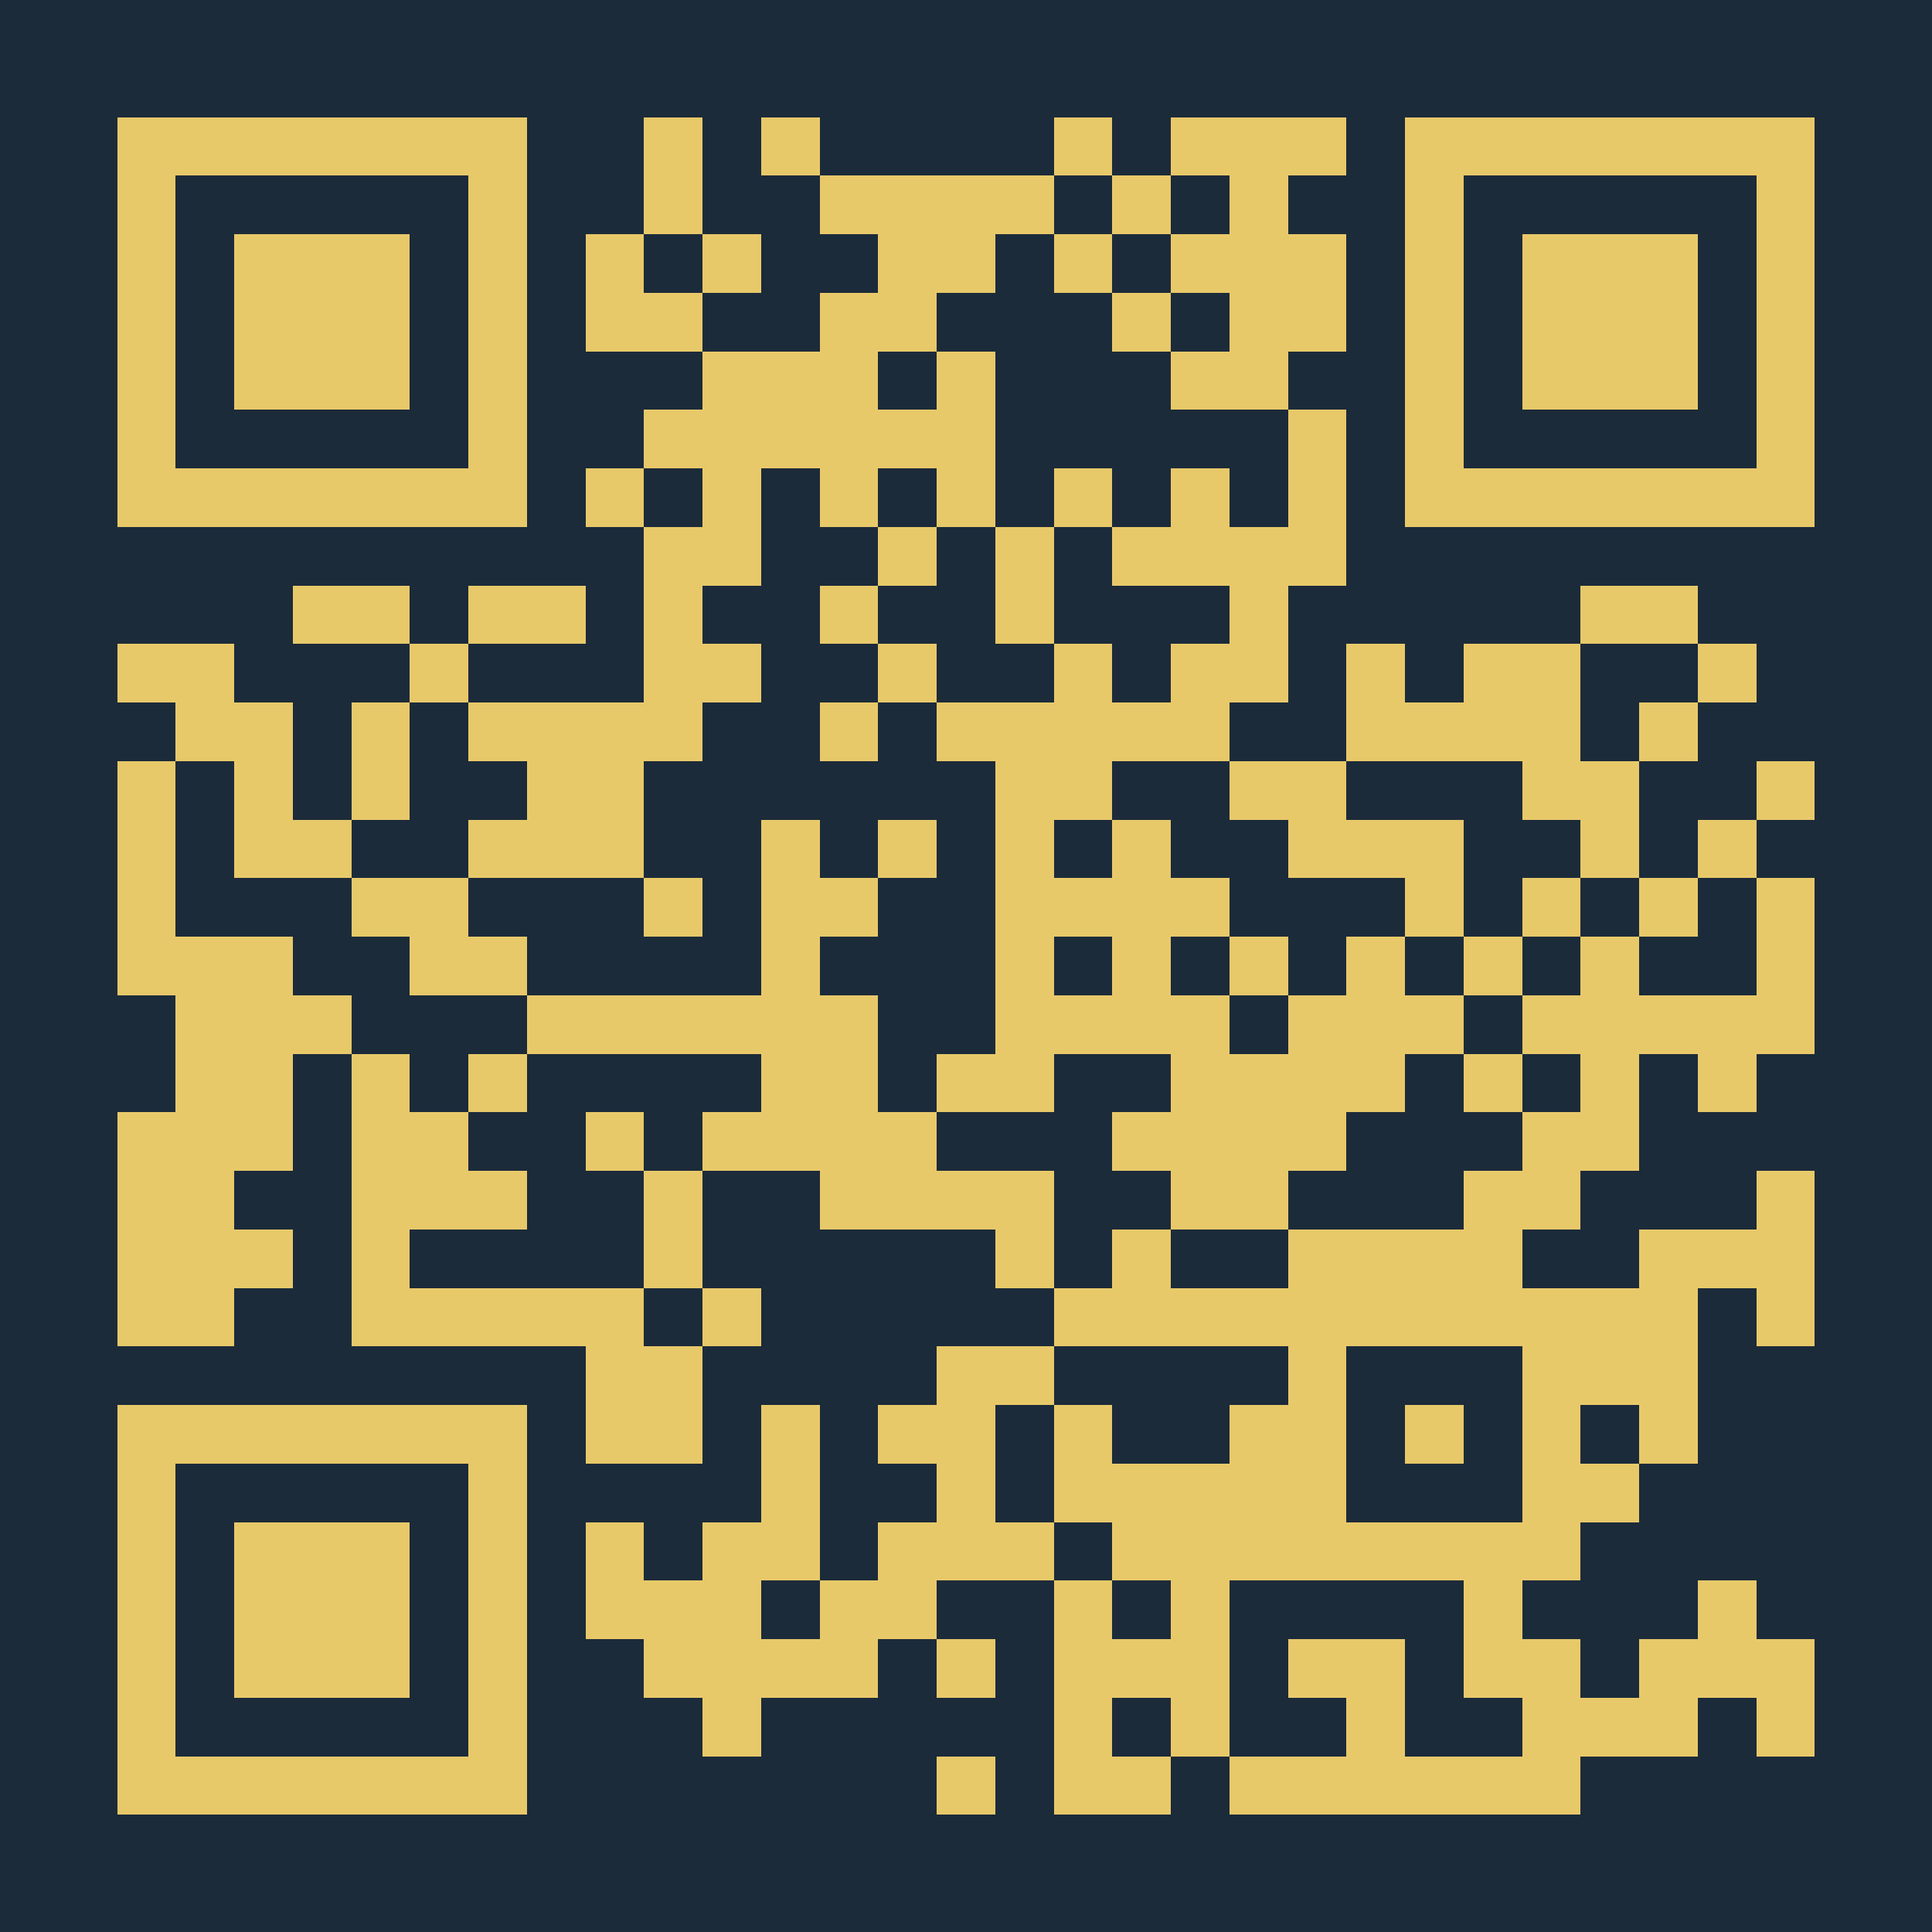
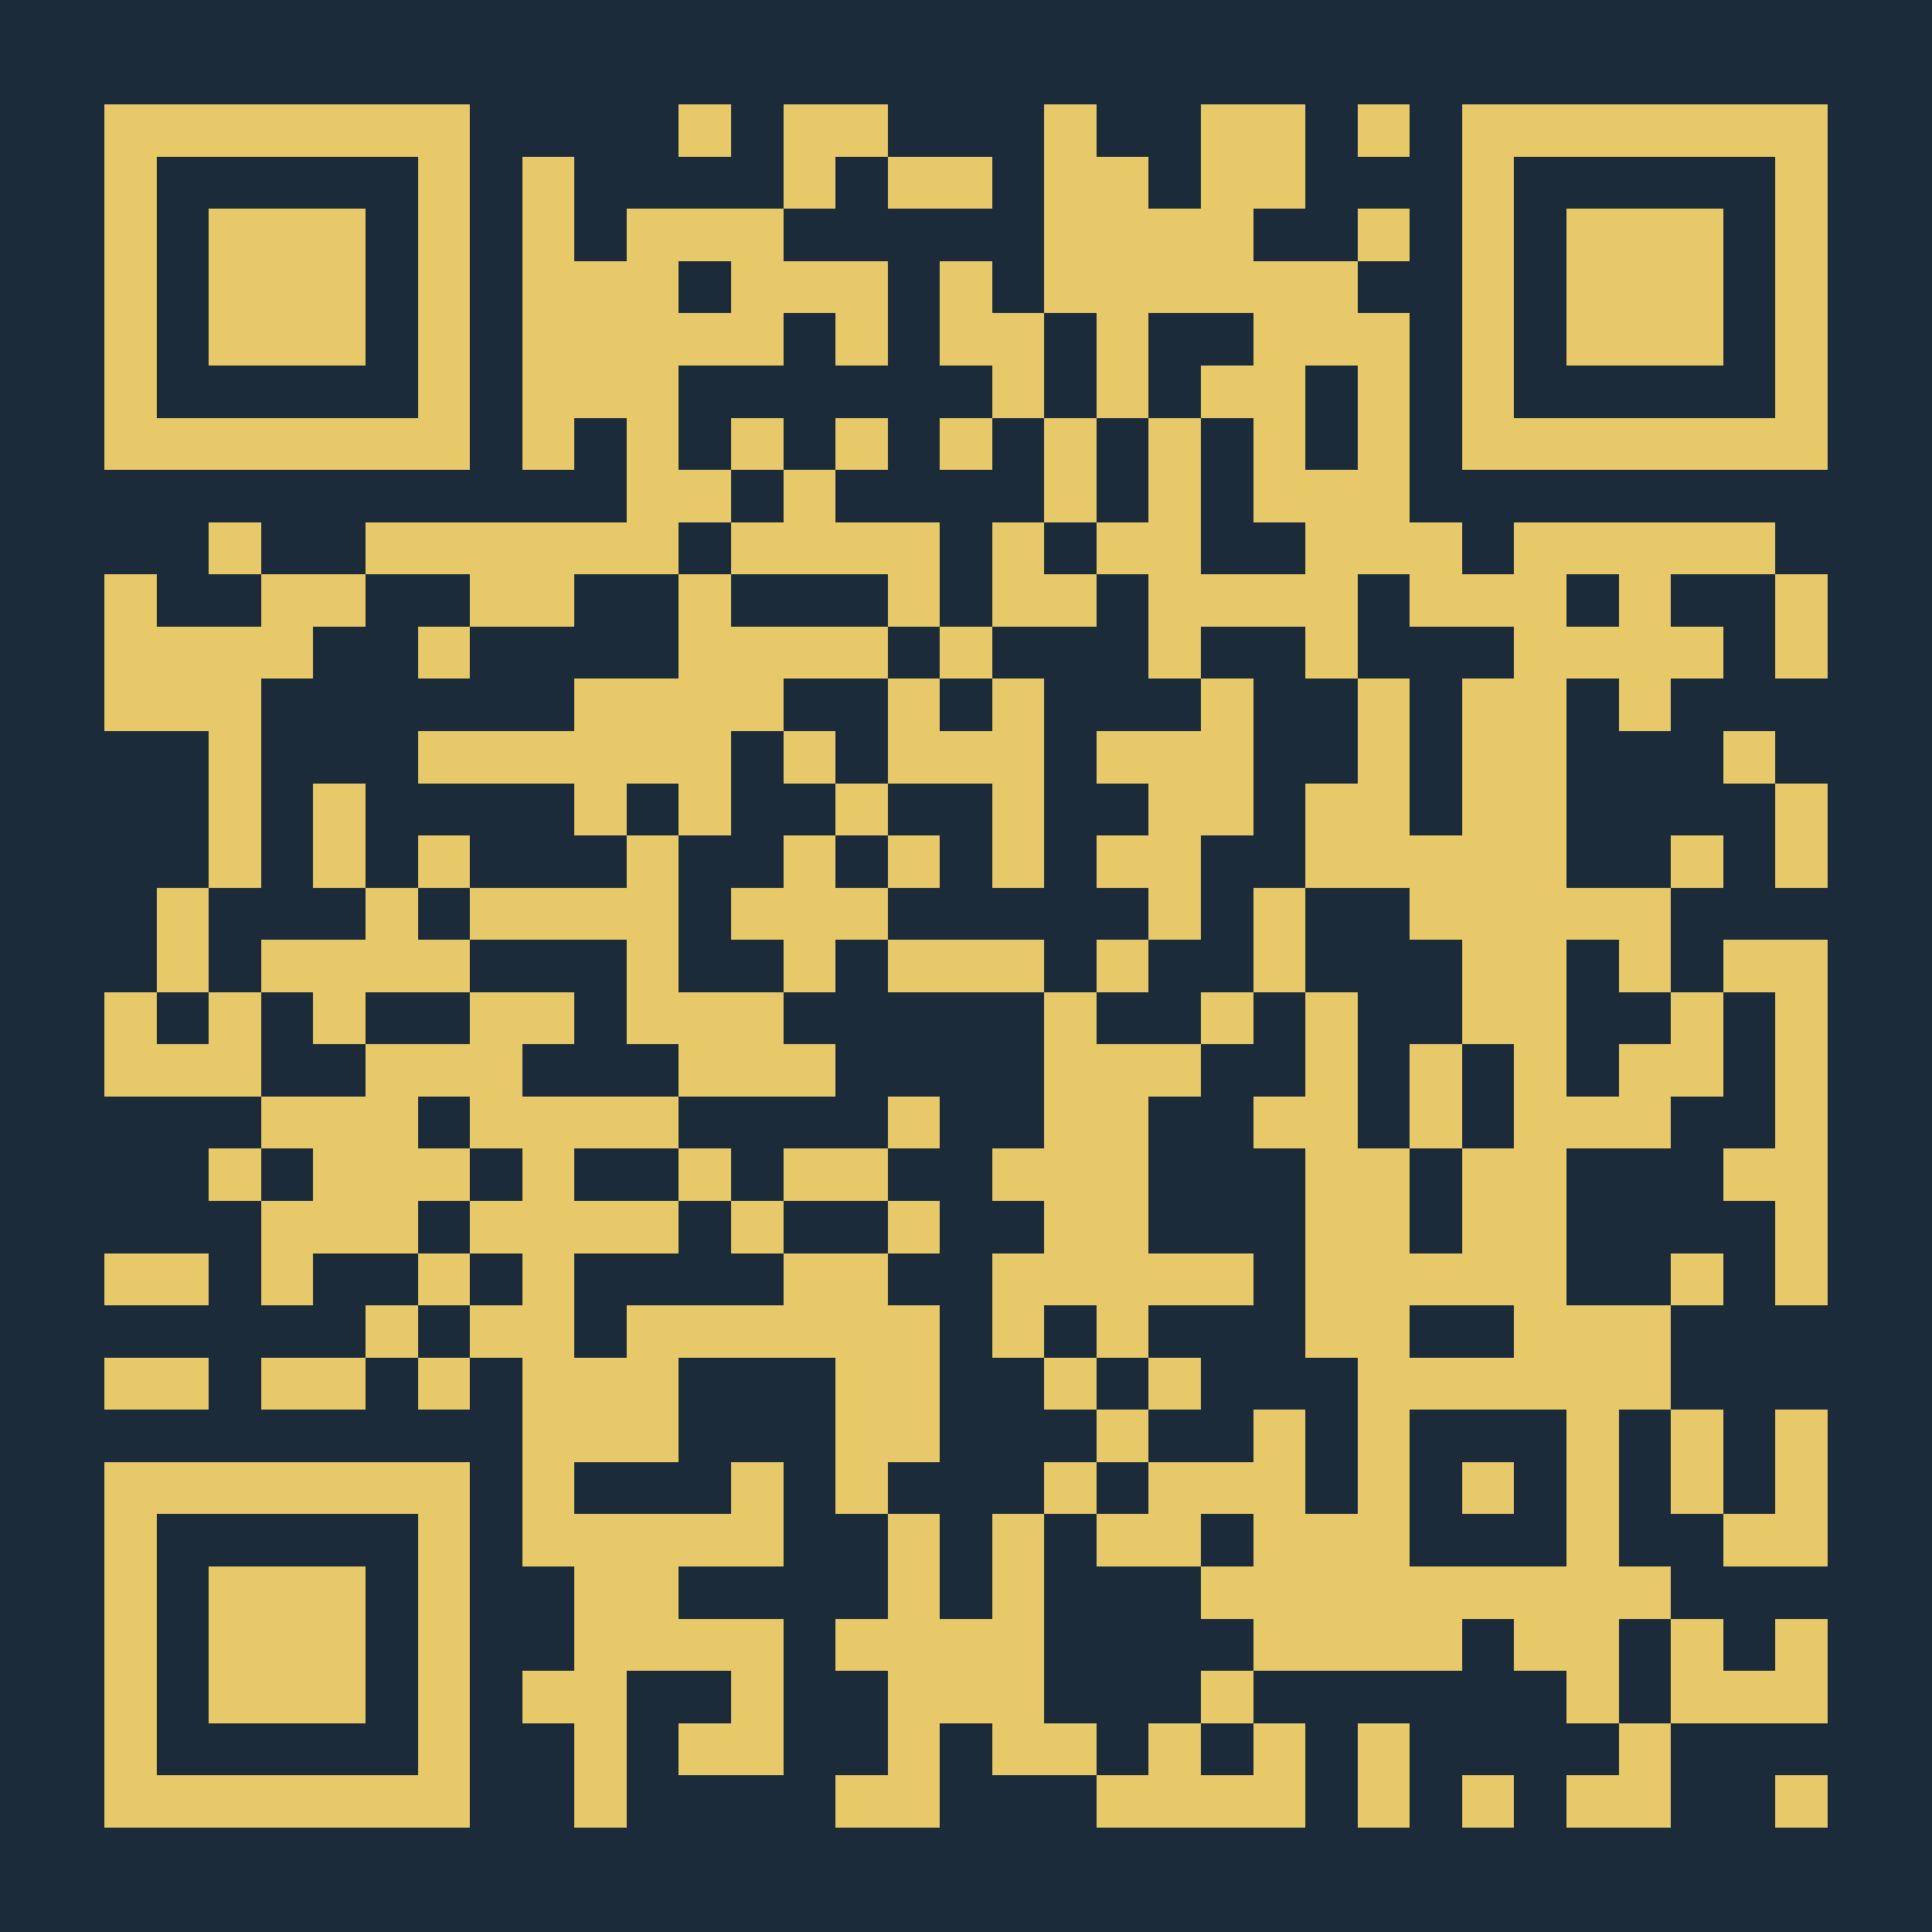
- <svg xmlns="http://www.w3.org/2000/svg" width="1200" height="1200" viewBox="0 0 33 33" shape-rendering="crispEdges">
-   <path fill="#1C2B3A" d="M0 0h33v33H0z" />
-   <path stroke="#E8C96A" d="M2 2.5h7m2 0h1m1 0h1m4 0h1m1 0h3m1 0h7M2 3.5h1m5 0h1m2 0h1m2 0h4m1 0h1m1 0h1m2 0h1m5 0h1M2 4.5h1m1 0h3m1 0h1m1 0h1m1 0h1m2 0h2m1 0h1m1 0h3m1 0h1m1 0h3m1 0h1M2 5.5h1m1 0h3m1 0h1m1 0h2m2 0h2m3 0h1m1 0h2m1 0h1m1 0h3m1 0h1M2 6.5h1m1 0h3m1 0h1m3 0h3m1 0h1m3 0h2m2 0h1m1 0h3m1 0h1M2 7.5h1m5 0h1m2 0h6m5 0h1m1 0h1m5 0h1M2 8.5h7m1 0h1m1 0h1m1 0h1m1 0h1m1 0h1m1 0h1m1 0h1m1 0h7M11 9.5h2m2 0h1m1 0h1m1 0h4M5 10.5h2m1 0h2m1 0h1m2 0h1m2 0h1m3 0h1m5 0h2M2 11.5h2m3 0h1m3 0h2m2 0h1m2 0h1m1 0h2m1 0h1m1 0h2m2 0h1M3 12.5h2m1 0h1m1 0h4m2 0h1m1 0h5m2 0h4m1 0h1M2 13.5h1m1 0h1m1 0h1m2 0h2m6 0h2m2 0h2m3 0h2m2 0h1M2 14.5h1m1 0h2m2 0h3m2 0h1m1 0h1m1 0h1m1 0h1m2 0h3m2 0h1m1 0h1M2 15.5h1m3 0h2m3 0h1m1 0h2m2 0h4m3 0h1m1 0h1m1 0h1m1 0h1M2 16.5h3m2 0h2m4 0h1m3 0h1m1 0h1m1 0h1m1 0h1m1 0h1m1 0h1m2 0h1M3 17.5h3m3 0h6m2 0h4m1 0h3m1 0h5M3 18.5h2m1 0h1m1 0h1m4 0h2m1 0h2m2 0h4m1 0h1m1 0h1m1 0h1M2 19.5h3m1 0h2m2 0h1m1 0h4m3 0h4m3 0h2M2 20.5h2m2 0h3m2 0h1m2 0h4m2 0h2m3 0h2m3 0h1M2 21.5h3m1 0h1m4 0h1m5 0h1m1 0h1m2 0h4m2 0h3M2 22.5h2m2 0h5m1 0h1m5 0h11m1 0h1M10 23.5h2m4 0h2m4 0h1m3 0h3M2 24.5h7m1 0h2m1 0h1m1 0h2m1 0h1m2 0h2m1 0h1m1 0h1m1 0h1M2 25.5h1m5 0h1m4 0h1m2 0h1m1 0h5m3 0h2M2 26.5h1m1 0h3m1 0h1m1 0h1m1 0h2m1 0h3m1 0h8M2 27.5h1m1 0h3m1 0h1m1 0h3m1 0h2m2 0h1m1 0h1m4 0h1m3 0h1M2 28.5h1m1 0h3m1 0h1m2 0h4m1 0h1m1 0h3m1 0h2m1 0h2m1 0h3M2 29.5h1m5 0h1m3 0h1m5 0h1m1 0h1m2 0h1m2 0h3m1 0h1M2 30.5h7m7 0h1m1 0h2m1 0h6" />
+ <svg xmlns="http://www.w3.org/2000/svg" width="1200" height="1200" viewBox="0 0 37 37" shape-rendering="crispEdges">
+   <path fill="#1C2B3A" d="M0 0h37v37H0z" />
+   <path stroke="#E8C96A" d="M2 2.5h7m4 0h1m1 0h2m3 0h1m2 0h2m1 0h1m1 0h7M2 3.5h1m5 0h1m1 0h1m4 0h1m1 0h2m1 0h2m1 0h2m3 0h1m5 0h1M2 4.5h1m1 0h3m1 0h1m1 0h1m1 0h3m5 0h4m2 0h1m1 0h1m1 0h3m1 0h1M2 5.5h1m1 0h3m1 0h1m1 0h3m1 0h3m1 0h1m1 0h6m2 0h1m1 0h3m1 0h1M2 6.5h1m1 0h3m1 0h1m1 0h5m1 0h1m1 0h2m1 0h1m2 0h3m1 0h1m1 0h3m1 0h1M2 7.5h1m5 0h1m1 0h3m6 0h1m1 0h1m1 0h2m1 0h1m1 0h1m5 0h1M2 8.5h7m1 0h1m1 0h1m1 0h1m1 0h1m1 0h1m1 0h1m1 0h1m1 0h1m1 0h1m1 0h7M12 9.5h2m1 0h1m4 0h1m1 0h1m1 0h3M4 10.5h1m2 0h6m1 0h4m1 0h1m1 0h2m2 0h3m1 0h5M2 11.5h1m2 0h2m2 0h2m2 0h1m3 0h1m1 0h2m1 0h4m1 0h3m1 0h1m2 0h1M2 12.5h4m2 0h1m4 0h4m1 0h1m3 0h1m2 0h1m3 0h4m1 0h1M2 13.5h3m6 0h4m2 0h1m1 0h1m3 0h1m2 0h1m1 0h2m1 0h1M4 14.5h1m3 0h6m1 0h1m1 0h3m1 0h3m2 0h1m1 0h2m3 0h1M4 15.5h1m1 0h1m4 0h1m1 0h1m2 0h1m2 0h1m2 0h2m1 0h2m1 0h2m4 0h1M4 16.5h1m1 0h1m1 0h1m3 0h1m2 0h1m1 0h1m1 0h1m1 0h2m2 0h5m2 0h1m1 0h1M3 17.5h1m3 0h1m1 0h4m1 0h3m5 0h1m1 0h1m2 0h5M3 18.5h1m1 0h4m3 0h1m2 0h1m1 0h3m1 0h1m2 0h1m3 0h2m1 0h1m1 0h2M2 19.5h1m1 0h1m1 0h1m2 0h2m1 0h3m5 0h1m2 0h1m1 0h1m2 0h2m2 0h1m1 0h1M2 20.5h3m2 0h3m3 0h3m4 0h3m2 0h1m1 0h1m1 0h1m1 0h2m1 0h1M5 21.5h3m1 0h4m4 0h1m2 0h2m2 0h2m1 0h1m1 0h3m2 0h1M4 22.5h1m1 0h3m1 0h1m2 0h1m1 0h2m2 0h3m3 0h2m1 0h2m3 0h2M5 23.5h3m1 0h4m1 0h1m2 0h1m2 0h2m3 0h2m1 0h2m4 0h1M2 24.5h2m1 0h1m2 0h1m1 0h1m4 0h2m2 0h5m1 0h5m2 0h1m1 0h1M7 25.5h1m1 0h2m1 0h6m1 0h1m1 0h1m3 0h2m2 0h3M2 26.5h2m1 0h2m1 0h1m1 0h3m3 0h2m2 0h1m1 0h1m3 0h6M10 27.5h3m3 0h2m3 0h1m2 0h1m1 0h1m3 0h1m1 0h1m1 0h1M2 28.5h7m1 0h1m3 0h1m1 0h1m3 0h1m1 0h3m1 0h1m1 0h1m1 0h1m1 0h1m1 0h1M2 29.5h1m5 0h1m1 0h5m2 0h1m1 0h1m1 0h2m1 0h3m3 0h1m2 0h2M2 30.5h1m1 0h3m1 0h1m2 0h2m4 0h1m1 0h1m3 0h9M2 31.5h1m1 0h3m1 0h1m2 0h4m1 0h4m4 0h4m1 0h2m1 0h1m1 0h1M2 32.5h1m1 0h3m1 0h1m1 0h2m2 0h1m2 0h3m3 0h1m6 0h1m1 0h3M2 33.5h1m5 0h1m2 0h1m1 0h2m2 0h1m1 0h2m1 0h1m1 0h1m1 0h1m4 0h1M2 34.5h7m2 0h1m4 0h2m3 0h4m1 0h1m1 0h1m1 0h2m2 0h1" />
</svg>
